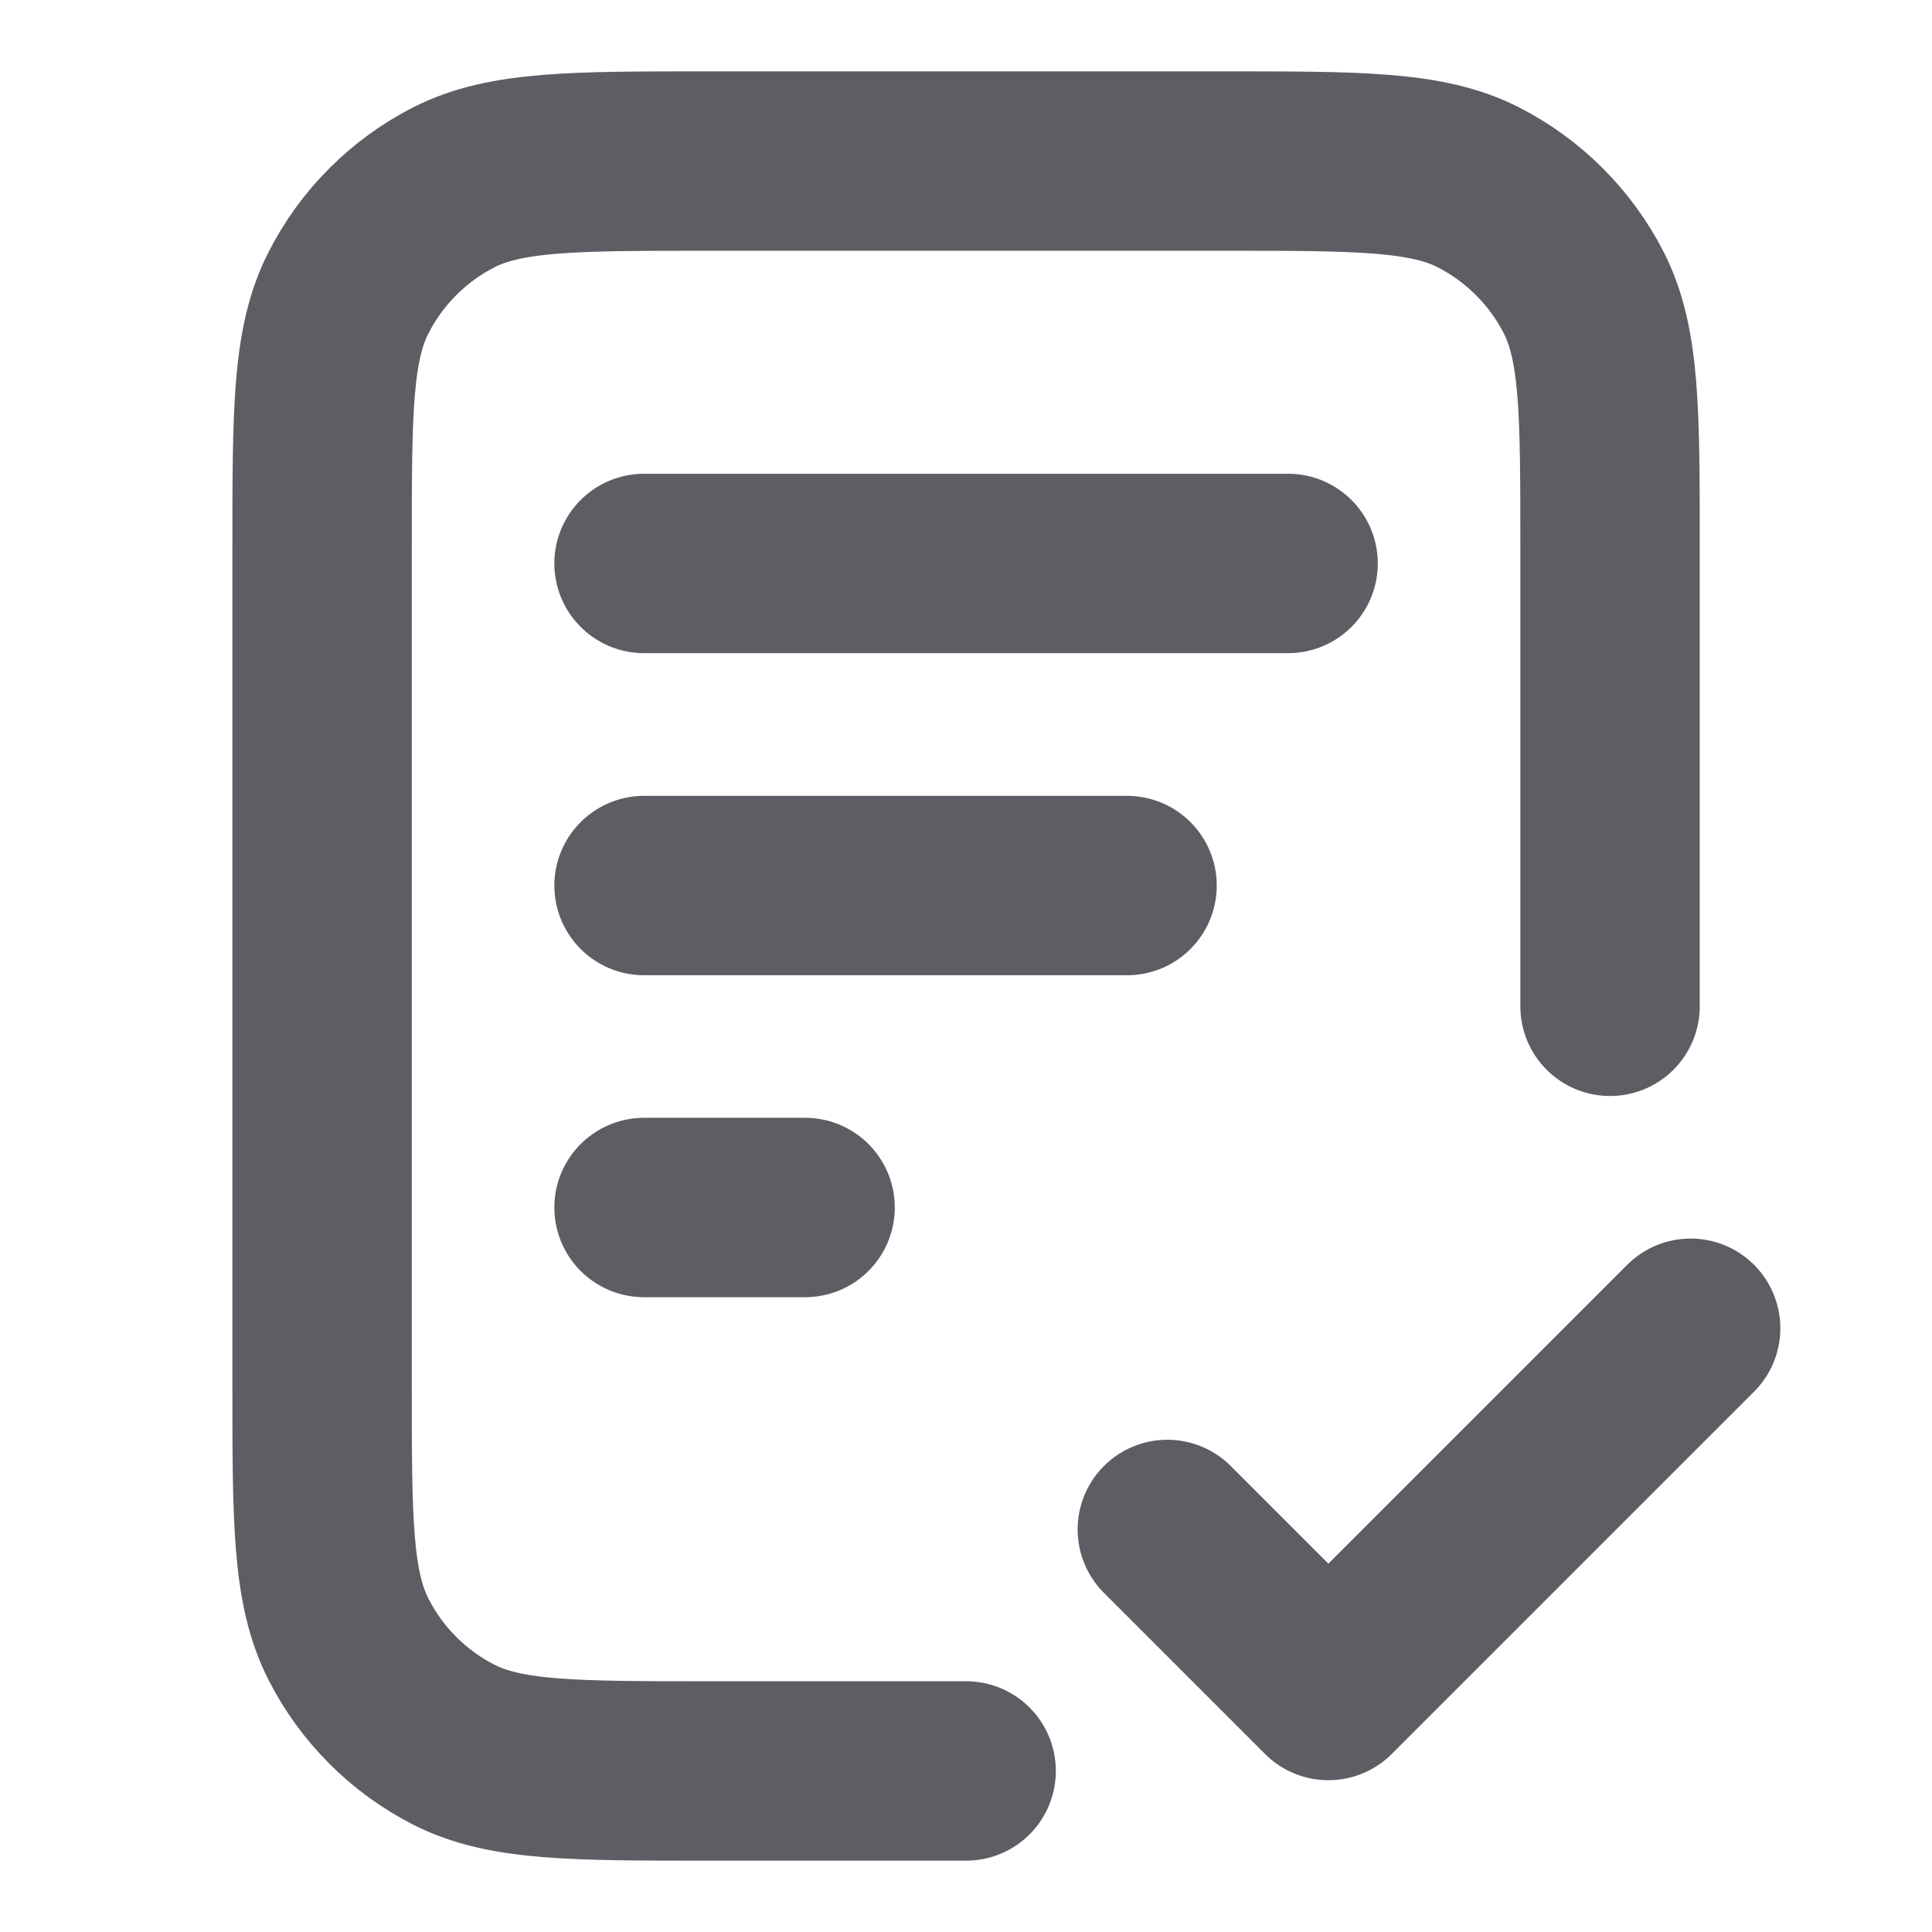
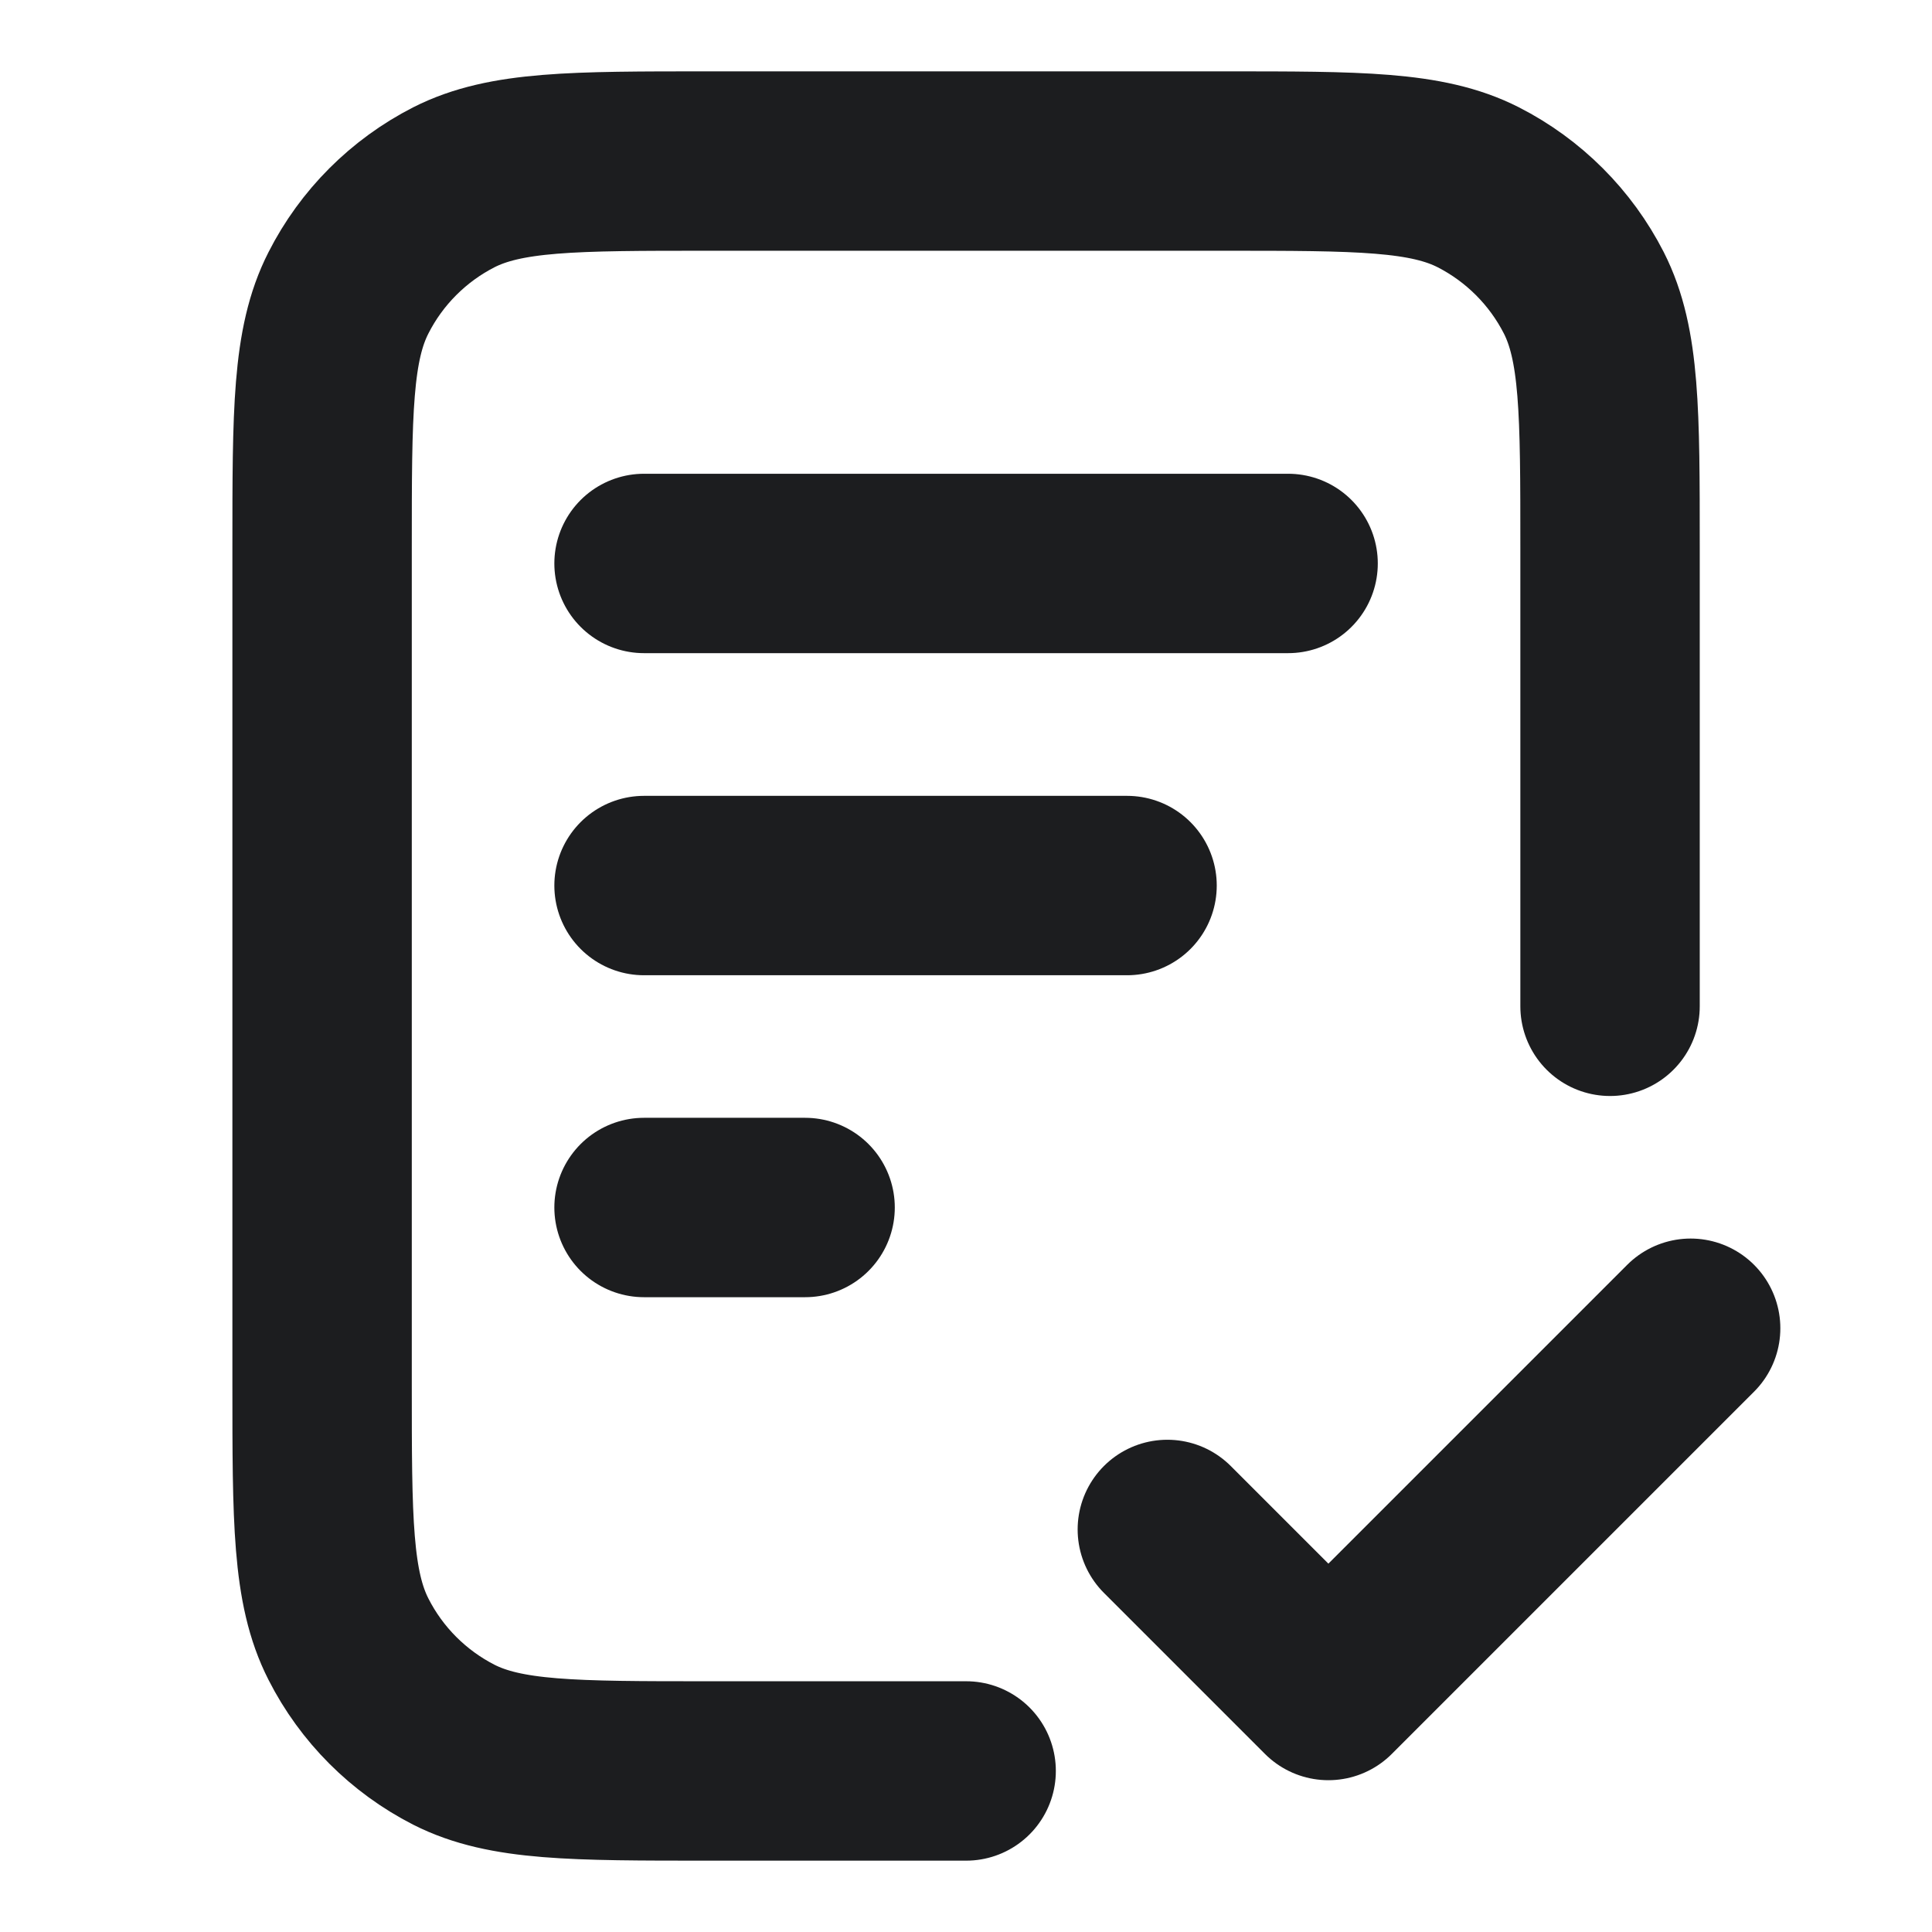
<svg xmlns="http://www.w3.org/2000/svg" width="14" height="14" viewBox="0 0 14 14" fill="none">
-   <path d="M11.667 7.292V3.967C11.667 2.987 11.667 2.496 11.477 2.122C11.309 1.793 11.041 1.525 10.712 1.357C10.338 1.167 9.847 1.167 8.867 1.167H5.134C4.154 1.167 3.664 1.167 3.289 1.357C2.96 1.525 2.692 1.793 2.525 2.122C2.334 2.496 2.334 2.987 2.334 3.967V10.033C2.334 11.013 2.334 11.503 2.525 11.878C2.692 12.207 2.96 12.475 3.289 12.643C3.664 12.833 4.154 12.833 5.134 12.833H7.001M8.167 6.417H4.667M5.834 8.75H4.667M9.334 4.083H4.667M8.459 11.083L9.626 12.25L12.251 9.625" stroke="#5C5E63" stroke-width="1.3" stroke-linecap="round" stroke-linejoin="round" />
+   <path d="M11.667 7.292V3.967C11.667 2.987 11.667 2.496 11.477 2.122C11.309 1.793 11.041 1.525 10.712 1.357C10.338 1.167 9.847 1.167 8.867 1.167H5.134C4.154 1.167 3.664 1.167 3.289 1.357C2.96 1.525 2.692 1.793 2.525 2.122C2.334 2.496 2.334 2.987 2.334 3.967V10.033C2.334 11.013 2.334 11.503 2.525 11.878C2.692 12.207 2.96 12.475 3.289 12.643C3.664 12.833 4.154 12.833 5.134 12.833H7.001M8.167 6.417H4.667M5.834 8.75H4.667M9.334 4.083H4.667M8.459 11.083L9.626 12.25L12.251 9.625" stroke="#1C1D1F" stroke-width="1.3" stroke-linecap="round" stroke-linejoin="round" />
</svg>
